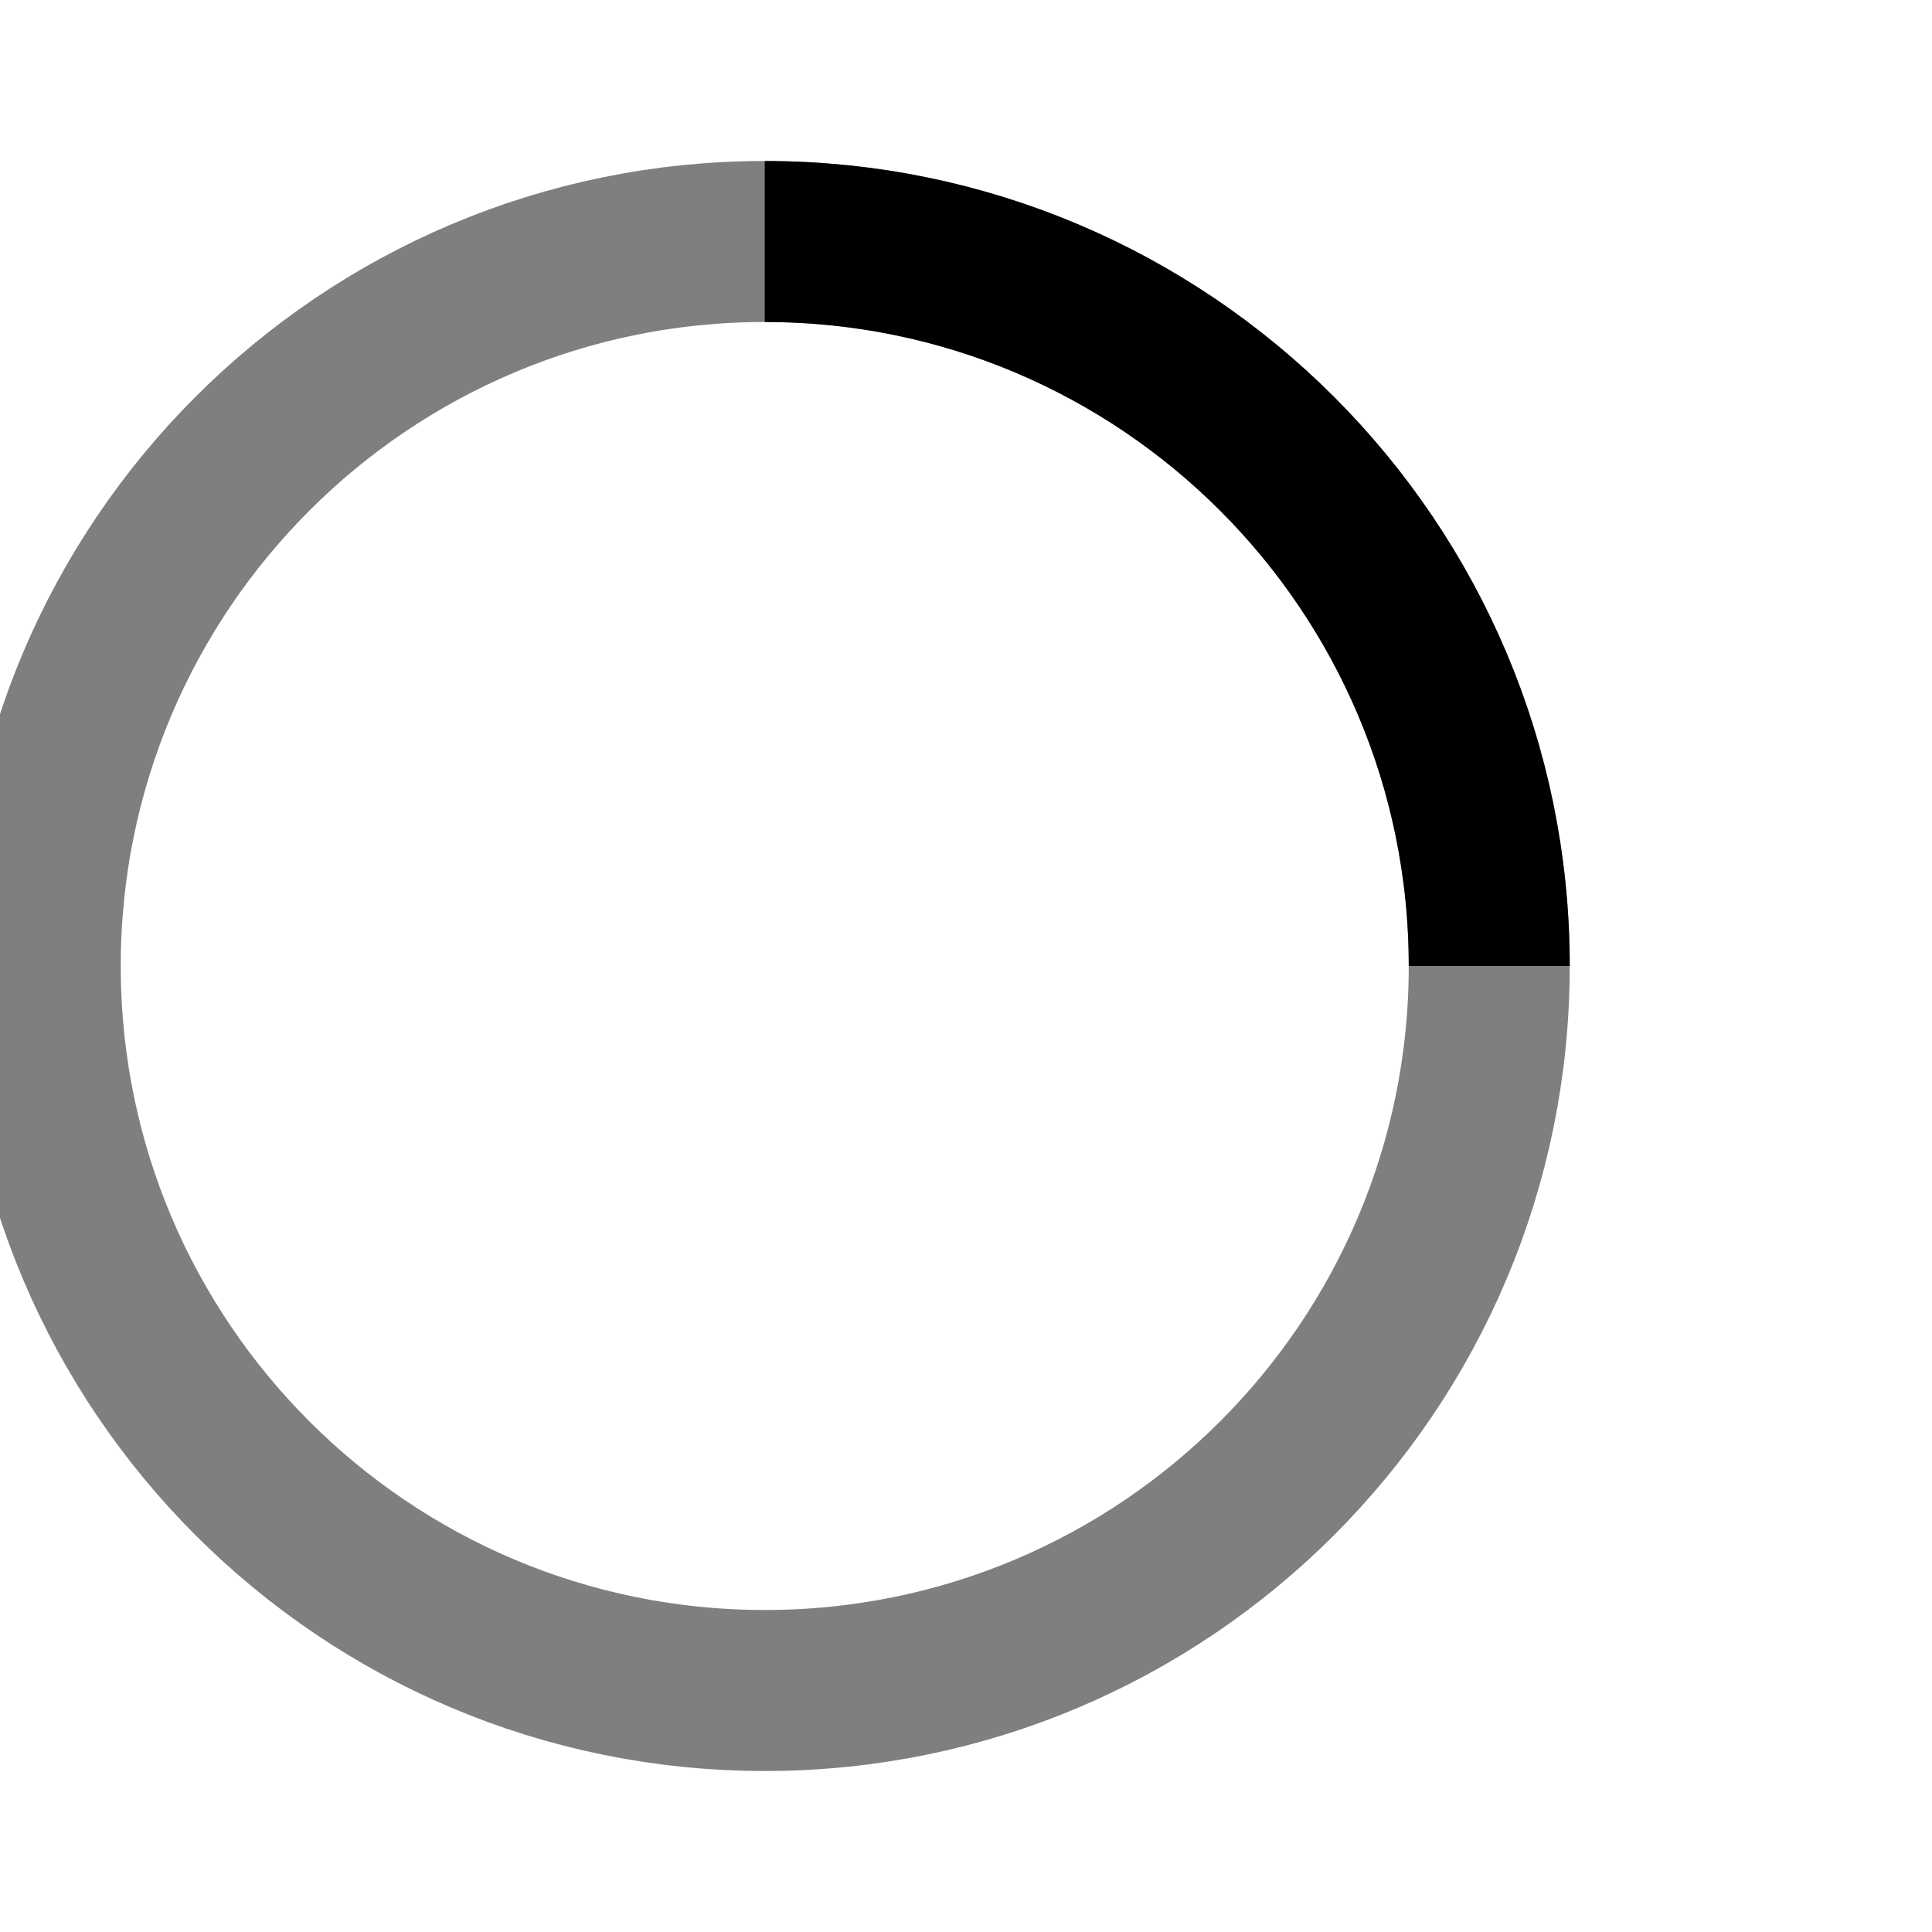
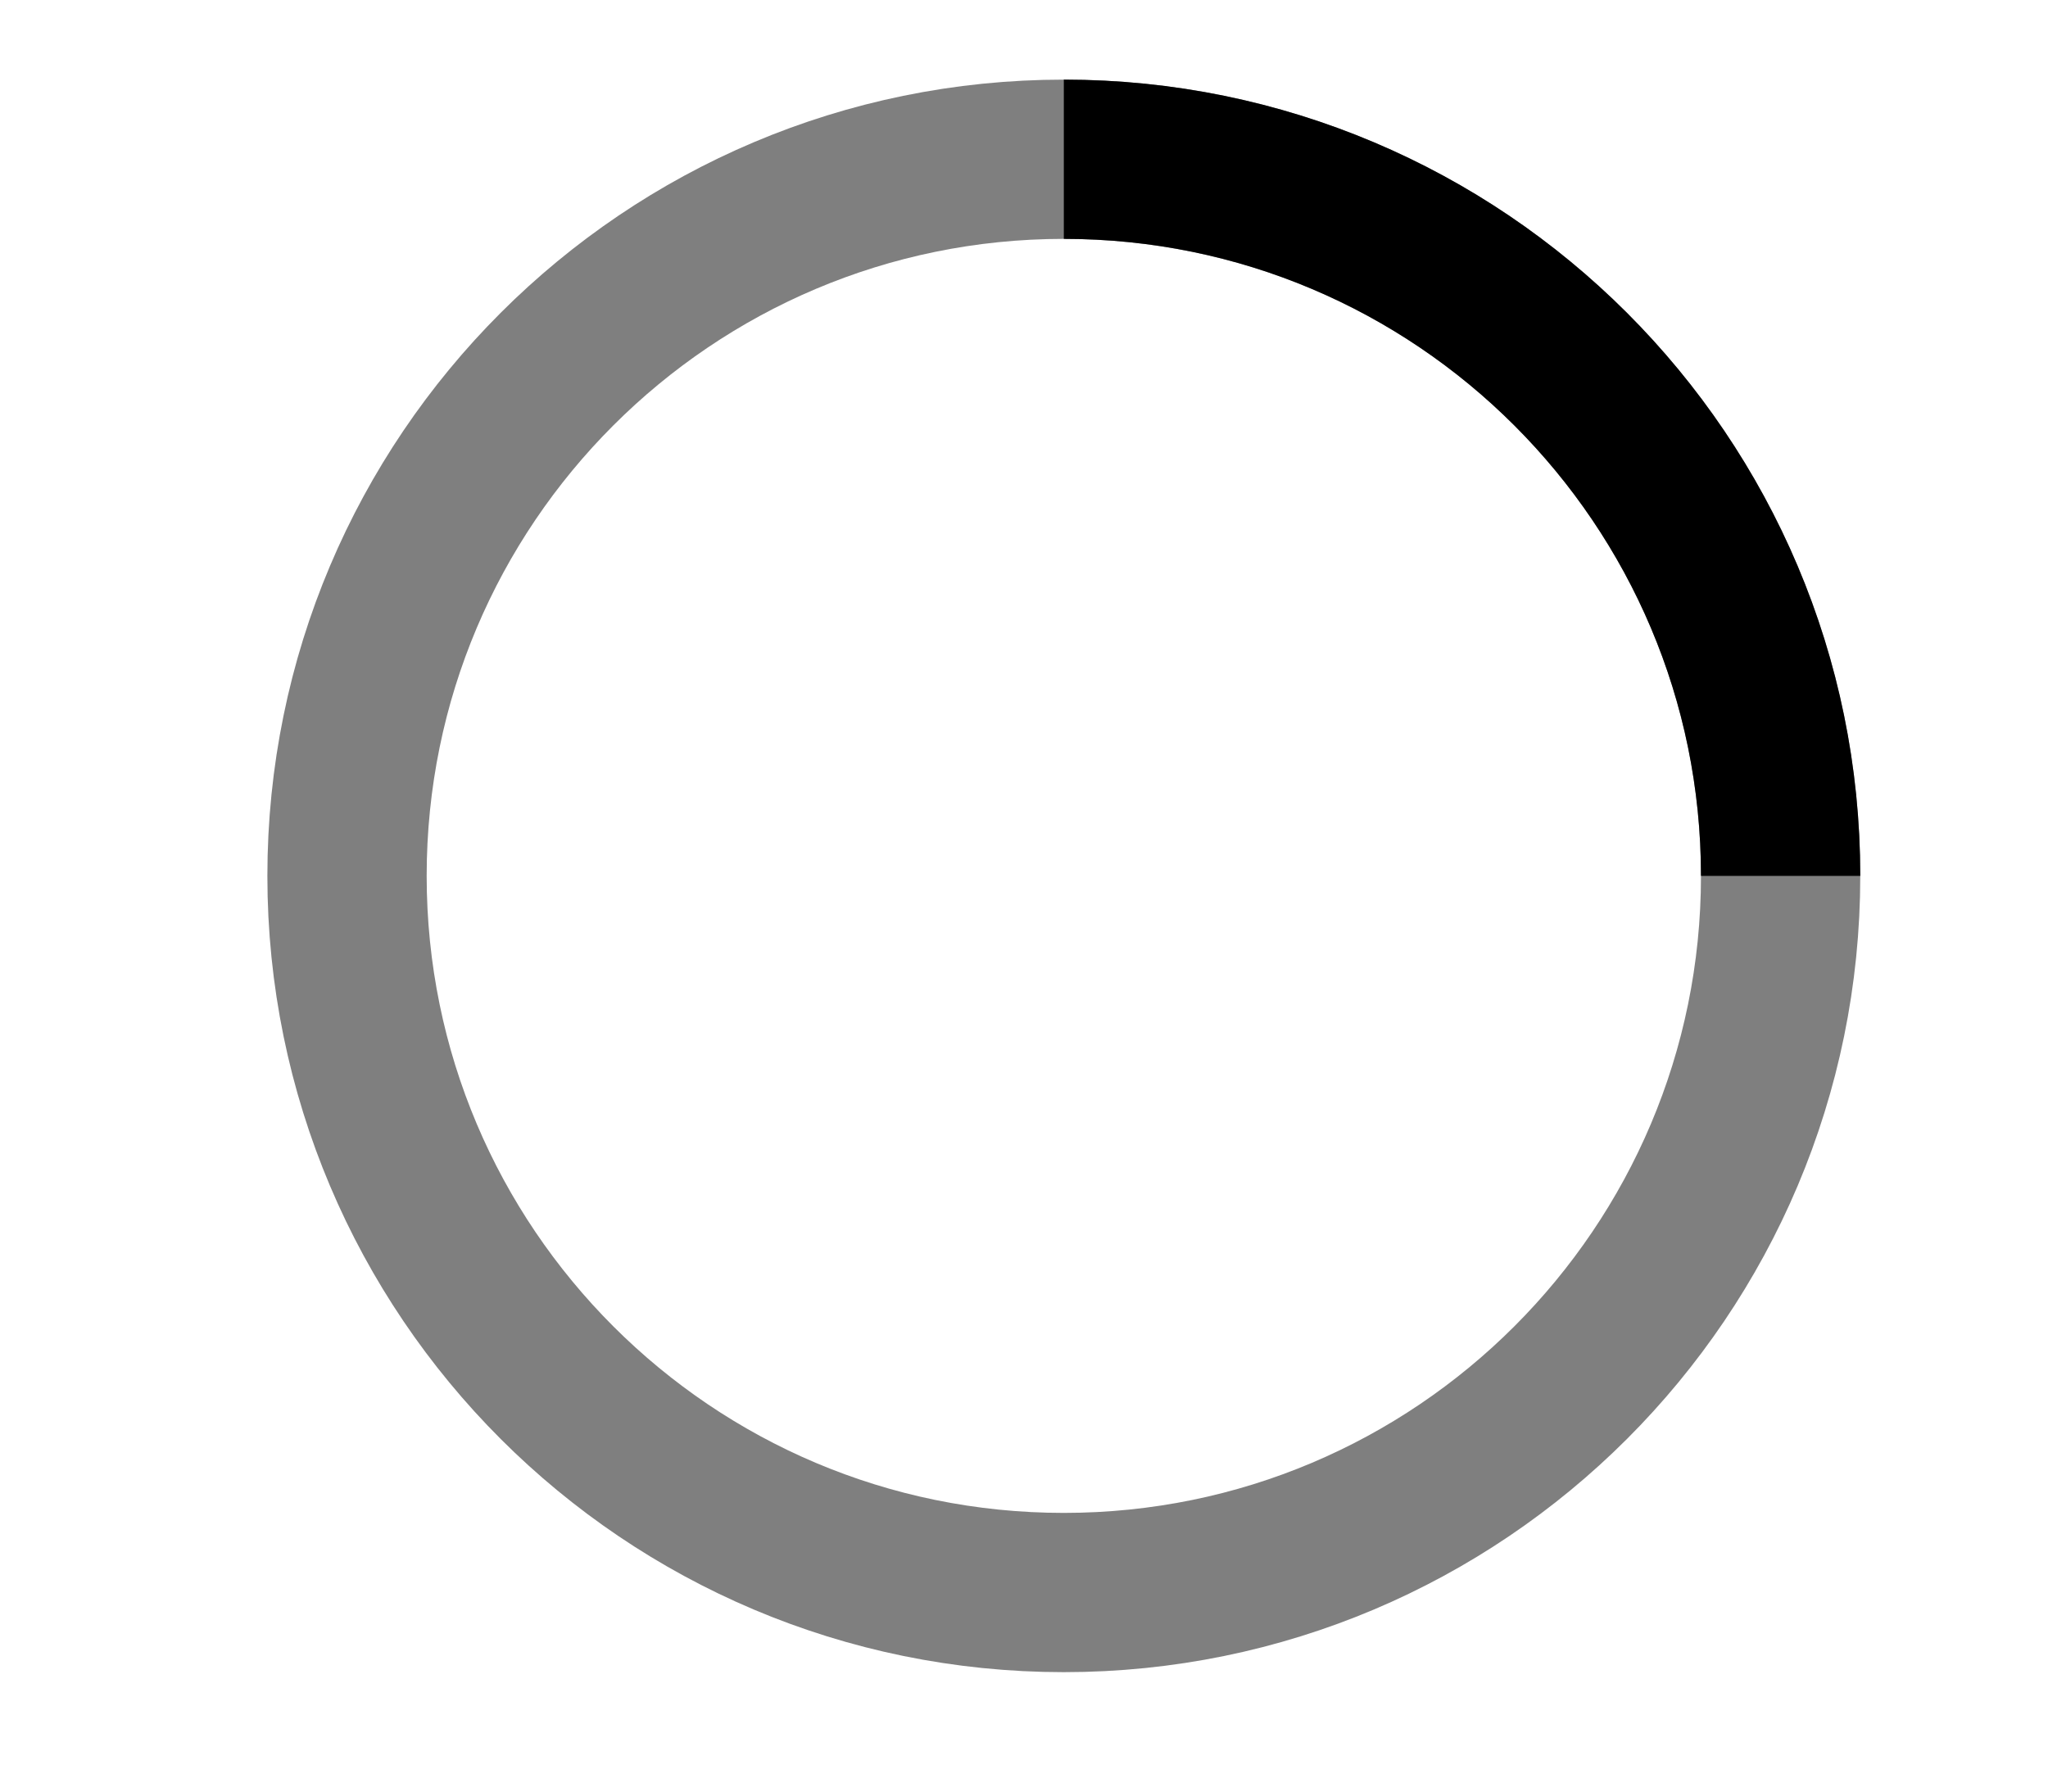
- <svg xmlns="http://www.w3.org/2000/svg" width="48" height="48" viewBox="0 0 48 38" stroke="#000">
-   <g fill="none" fill-rule="evenodd">
+ <svg xmlns="http://www.w3.org/2000/svg" width="80" height="70" viewBox="0 -3 36 45" stroke="#000">
+   <g fill="none">
    <g transform="translate(1 1)" stroke-width="4">
      <circle stroke-opacity=".5" cx="18" cy="18" r="18" />
      <path d="M36 18c0-9.94-8.06-18-18-18">
        <animateTransform attributeName="transform" type="rotate" from="0 18 18" to="360 18 18" dur="1s" repeatCount="indefinite" />
      </path>
    </g>
  </g>
</svg>
